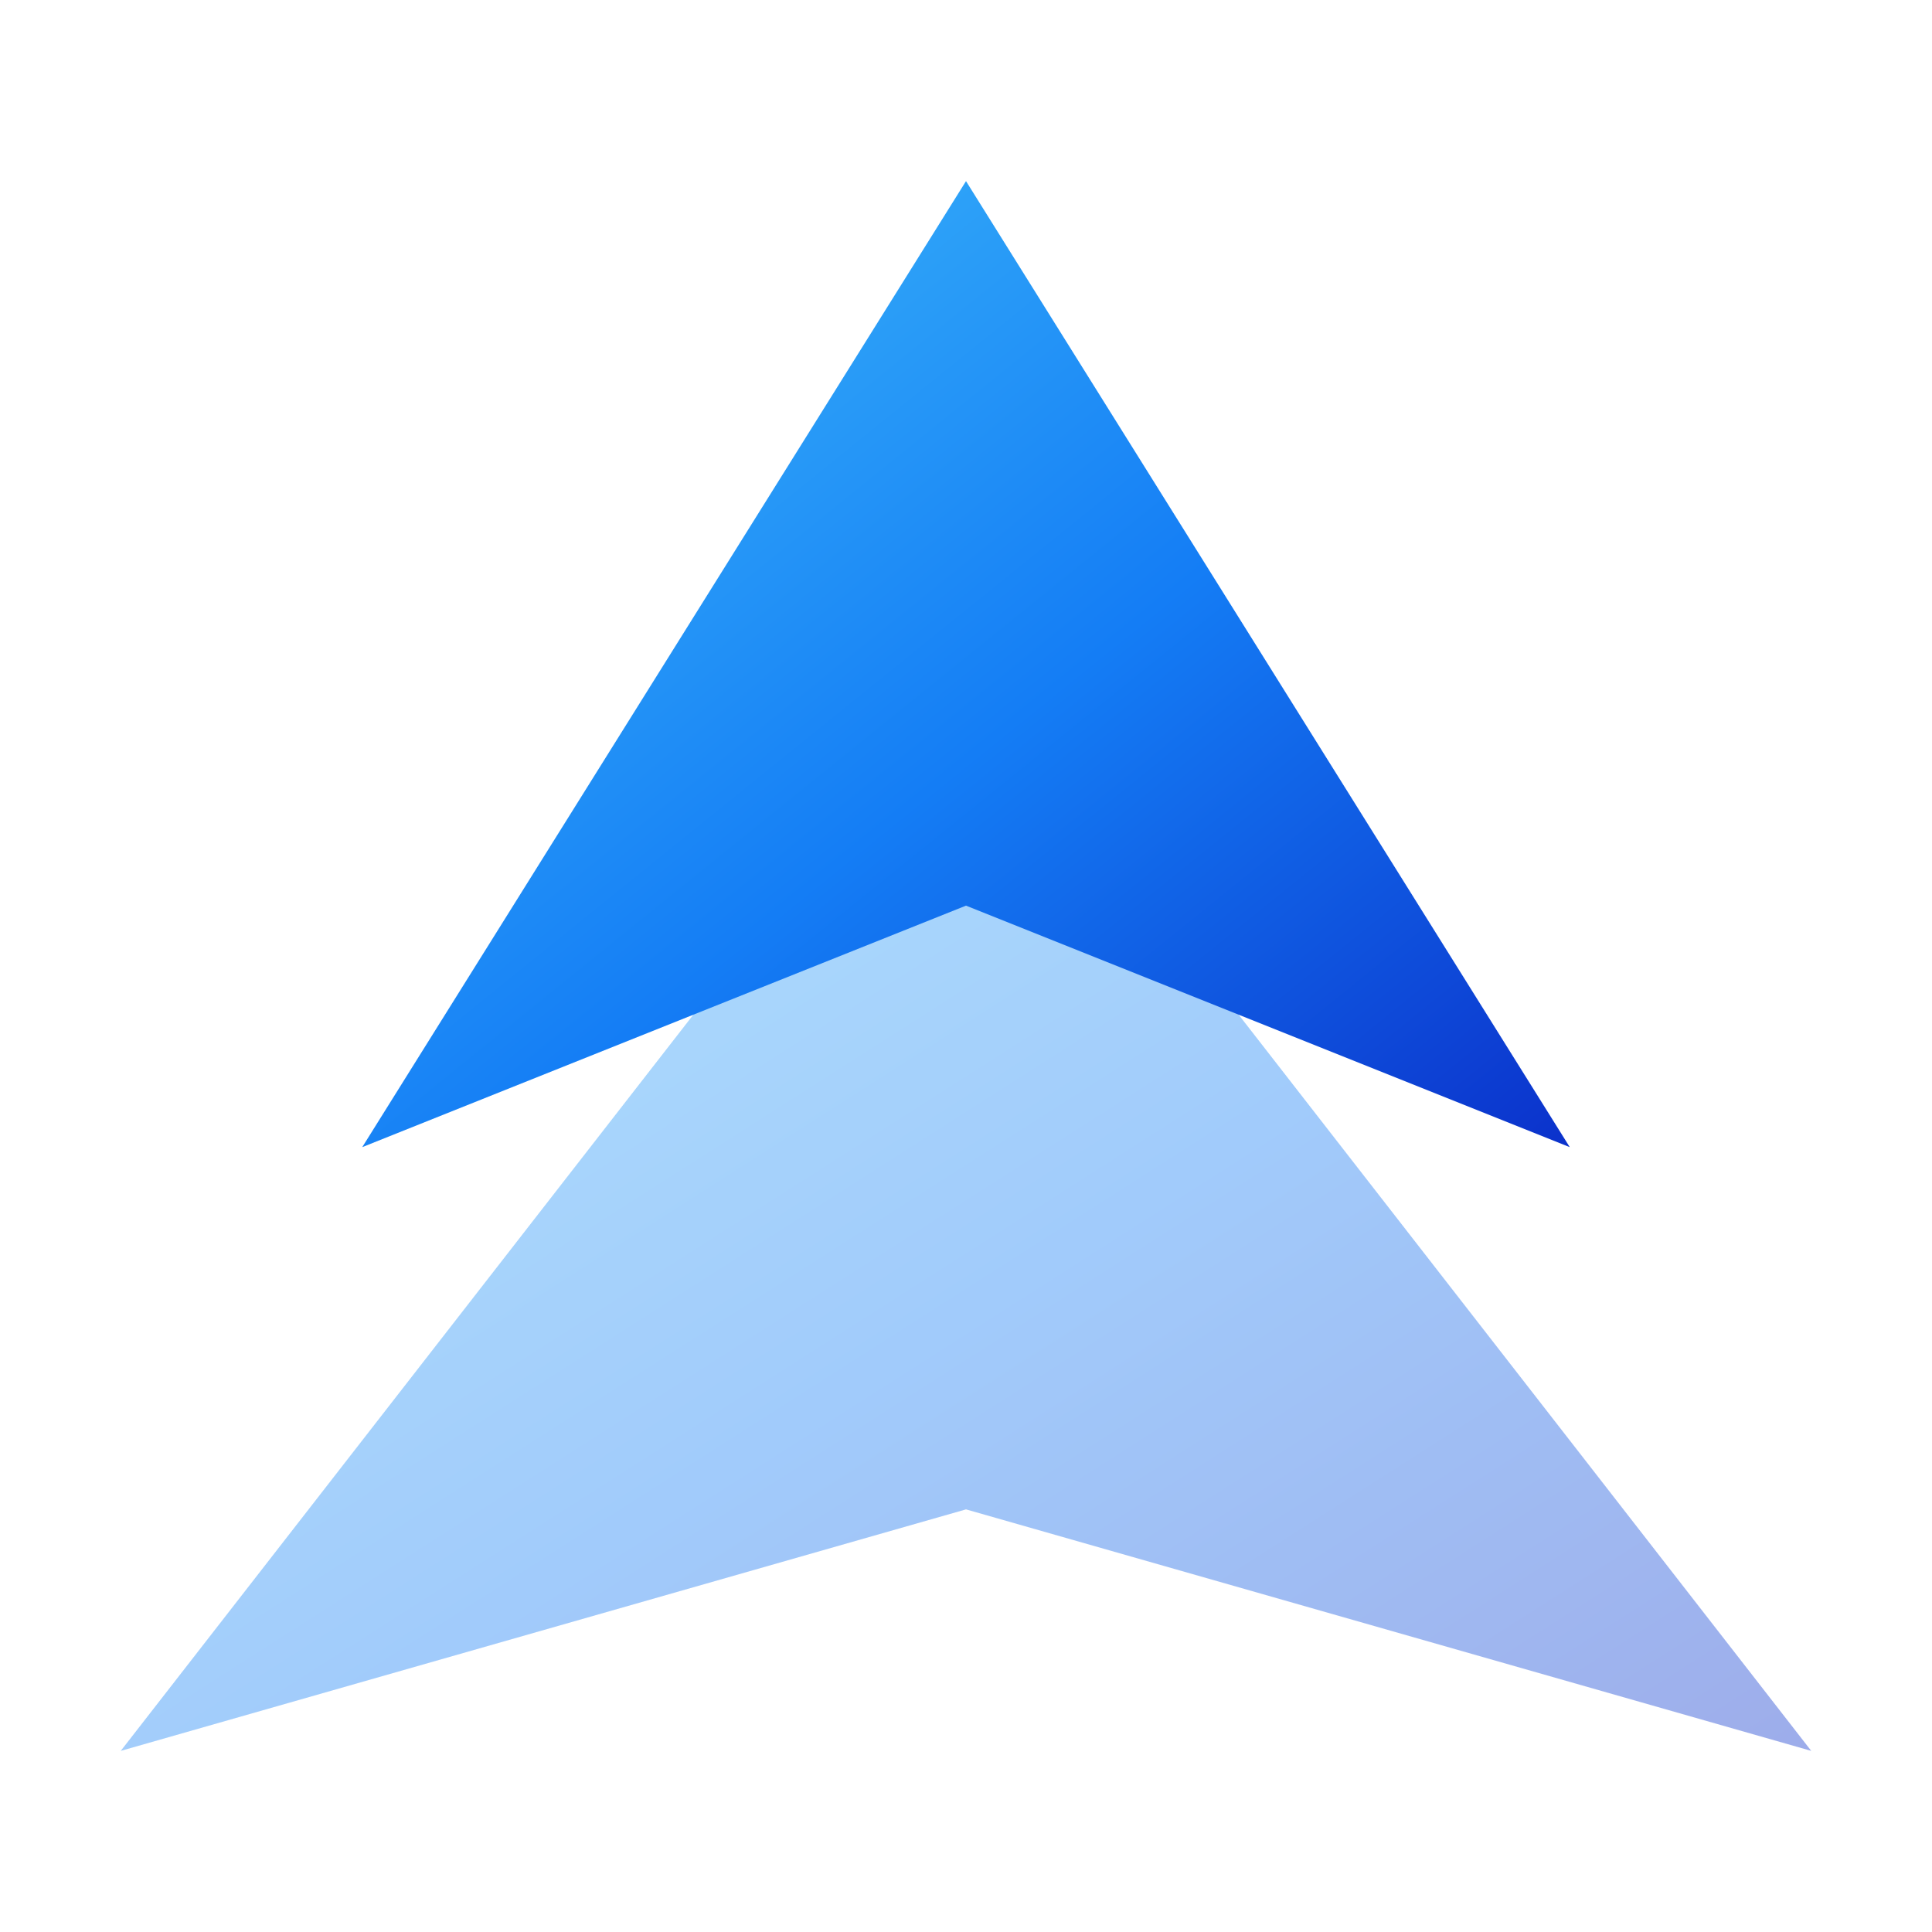
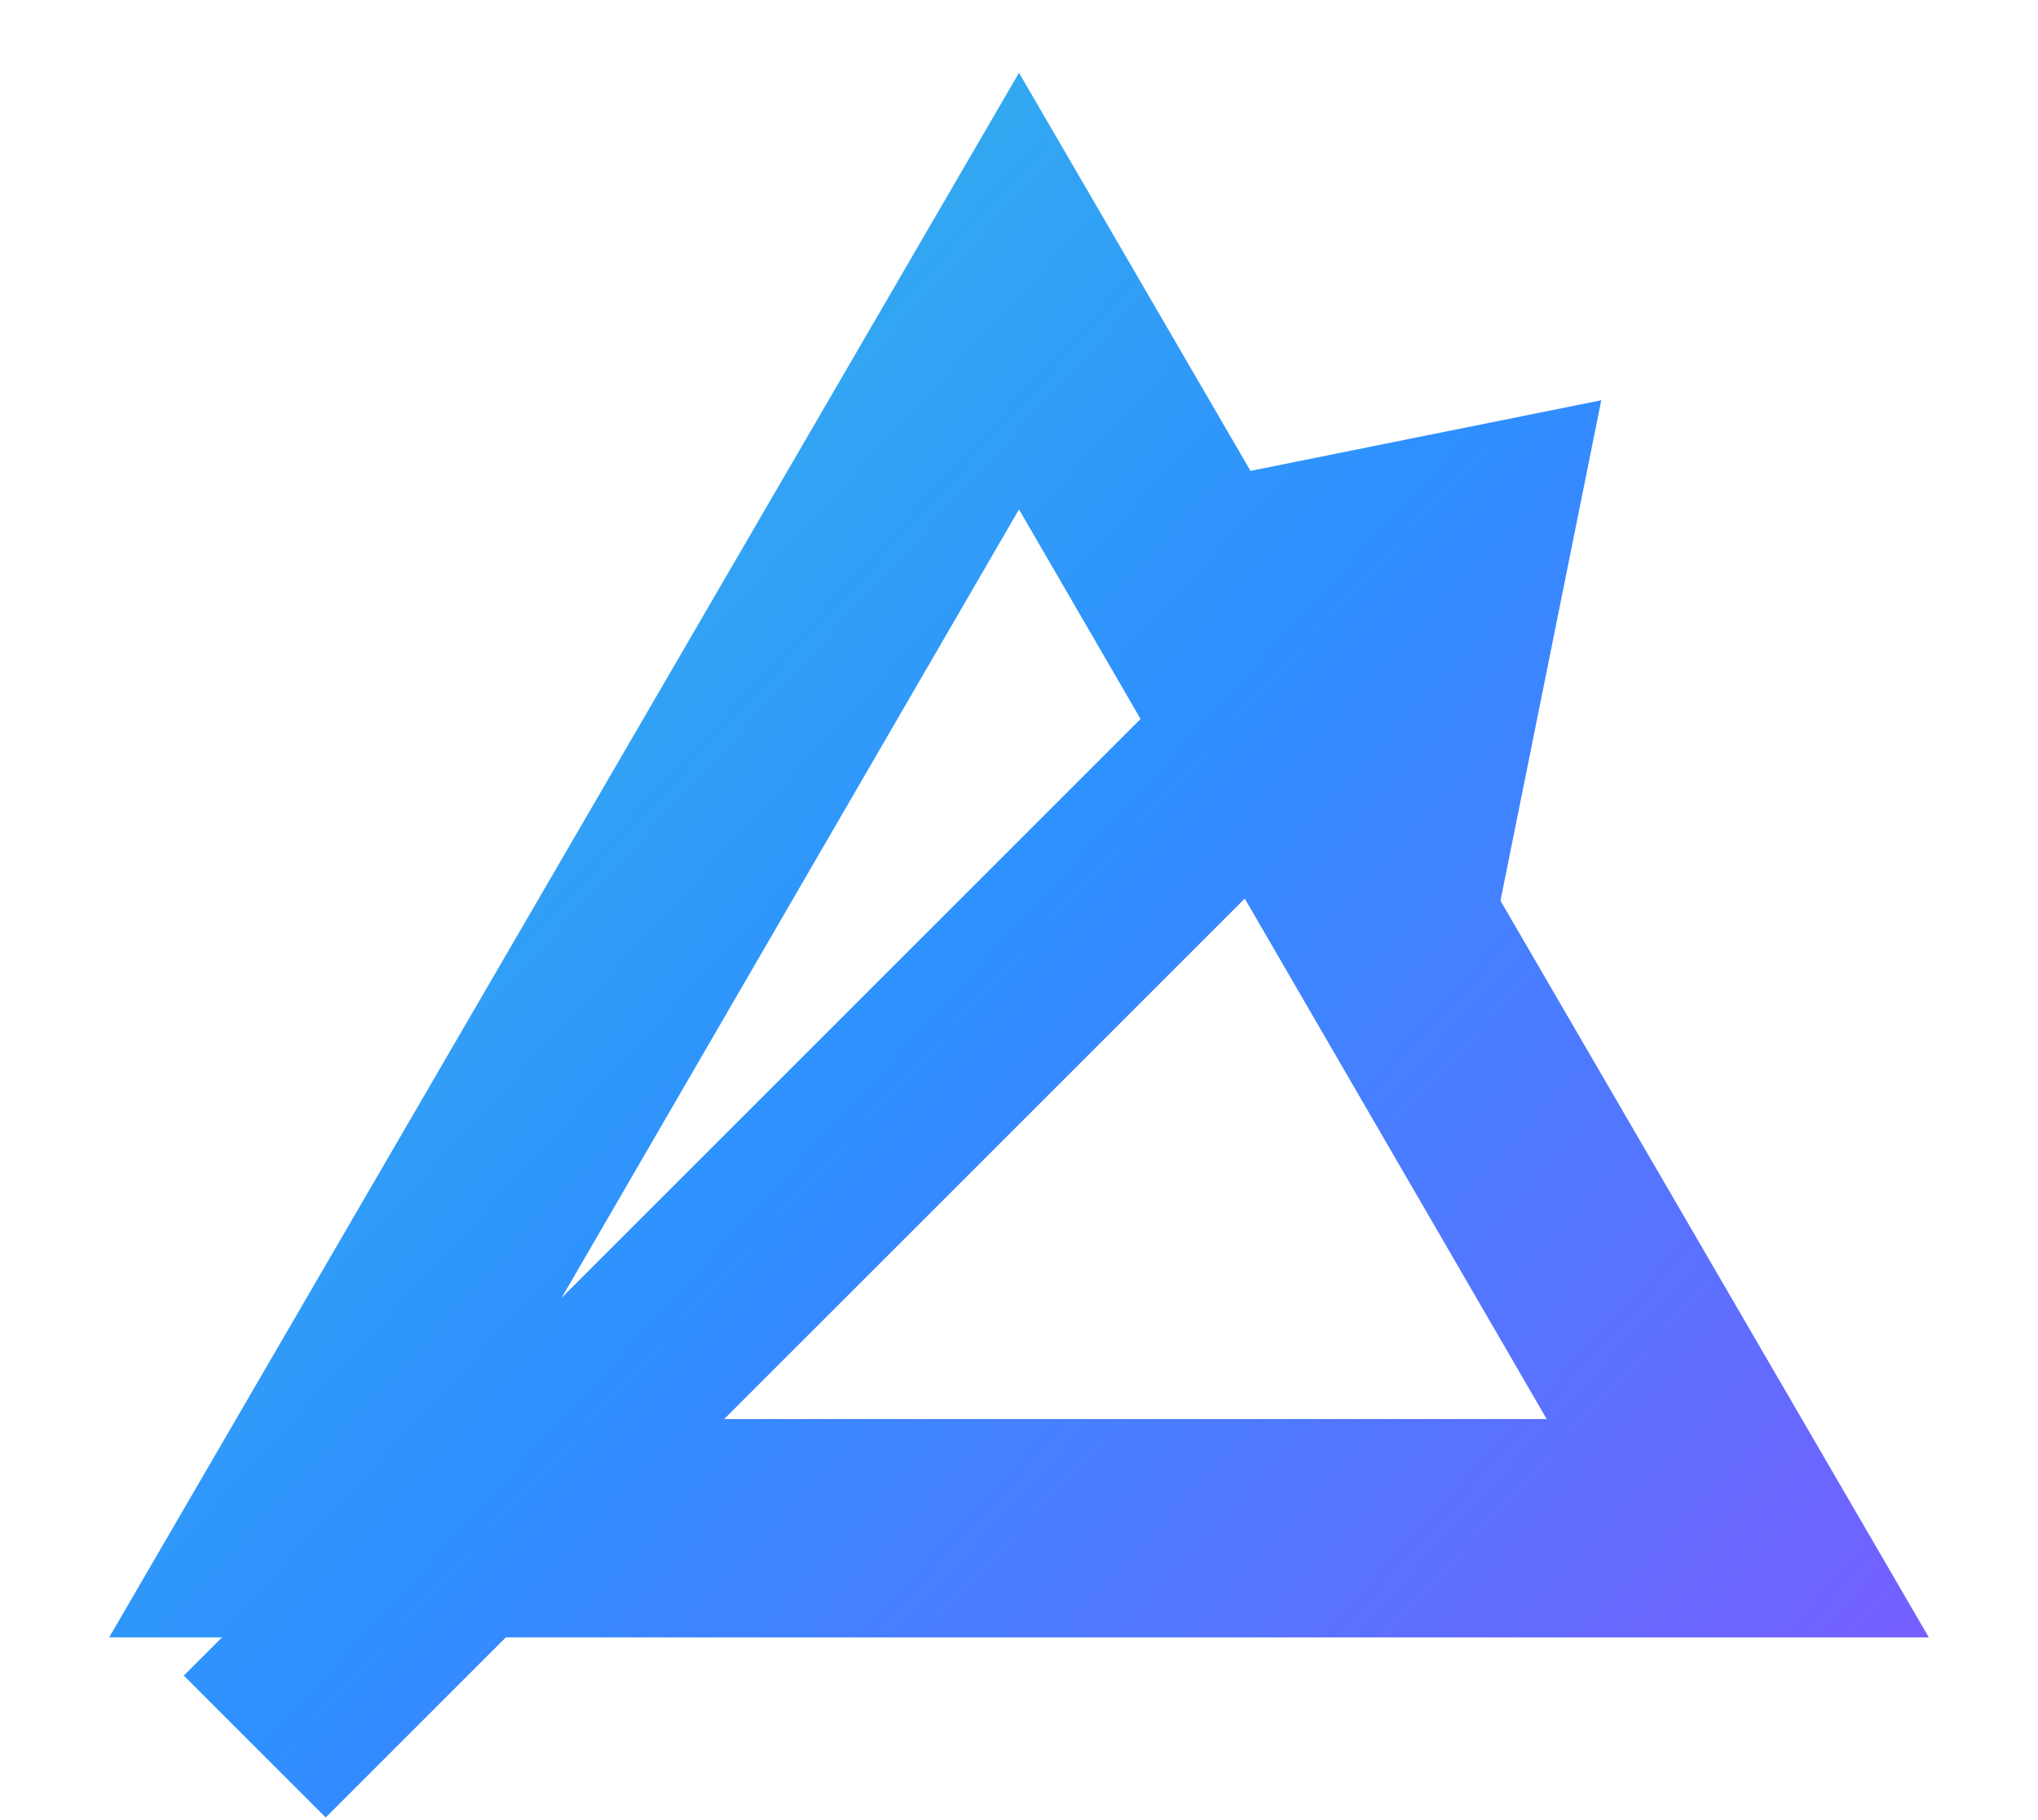
- <svg xmlns="http://www.w3.org/2000/svg" viewBox="0 0 64 64">
+ <svg xmlns="http://www.w3.org/2000/svg" viewBox="-6 -4 112 100">
  <defs>
-     <linearGradient id="g" x1="0%" y1="0%" x2="100%" y2="100%">
-       <stop offset="0%" stop-color="hsl(199 95% 62%)" />
-       <stop offset="55%" stop-color="hsl(212 92% 52%)" />
-       <stop offset="100%" stop-color="hsl(228 90% 42%)" />
+     <linearGradient id="g" gradientUnits="userSpaceOnUse" x1="0" y1="0" x2="100" y2="92">
+       <stop offset="0%" stop-color="#38C6E0" />
+       <stop offset="50%" stop-color="#2E8FFF" />
+       <stop offset="100%" stop-color="#7A5CFF" />
    </linearGradient>
  </defs>
-   <path d="M 32 22 L 60 58 L 32 50 L 4 58 Z" fill="url(#g)" opacity="0.4" />
-   <path d="M 32 6 L 52 38 L 32 30 L 12 38 Z" fill="url(#g)" />
+   <path d="M50 0l50 86-100 0z m0 24l29 50-58 0z" fill="url(#g)" fill-rule="evenodd" />
+   <path d="M4.1 88.1l57-57-7.4-7.4 28.3-5.7-5.7 28.3-7.4-7.4-57 57z" fill="url(#g)" />
</svg>
